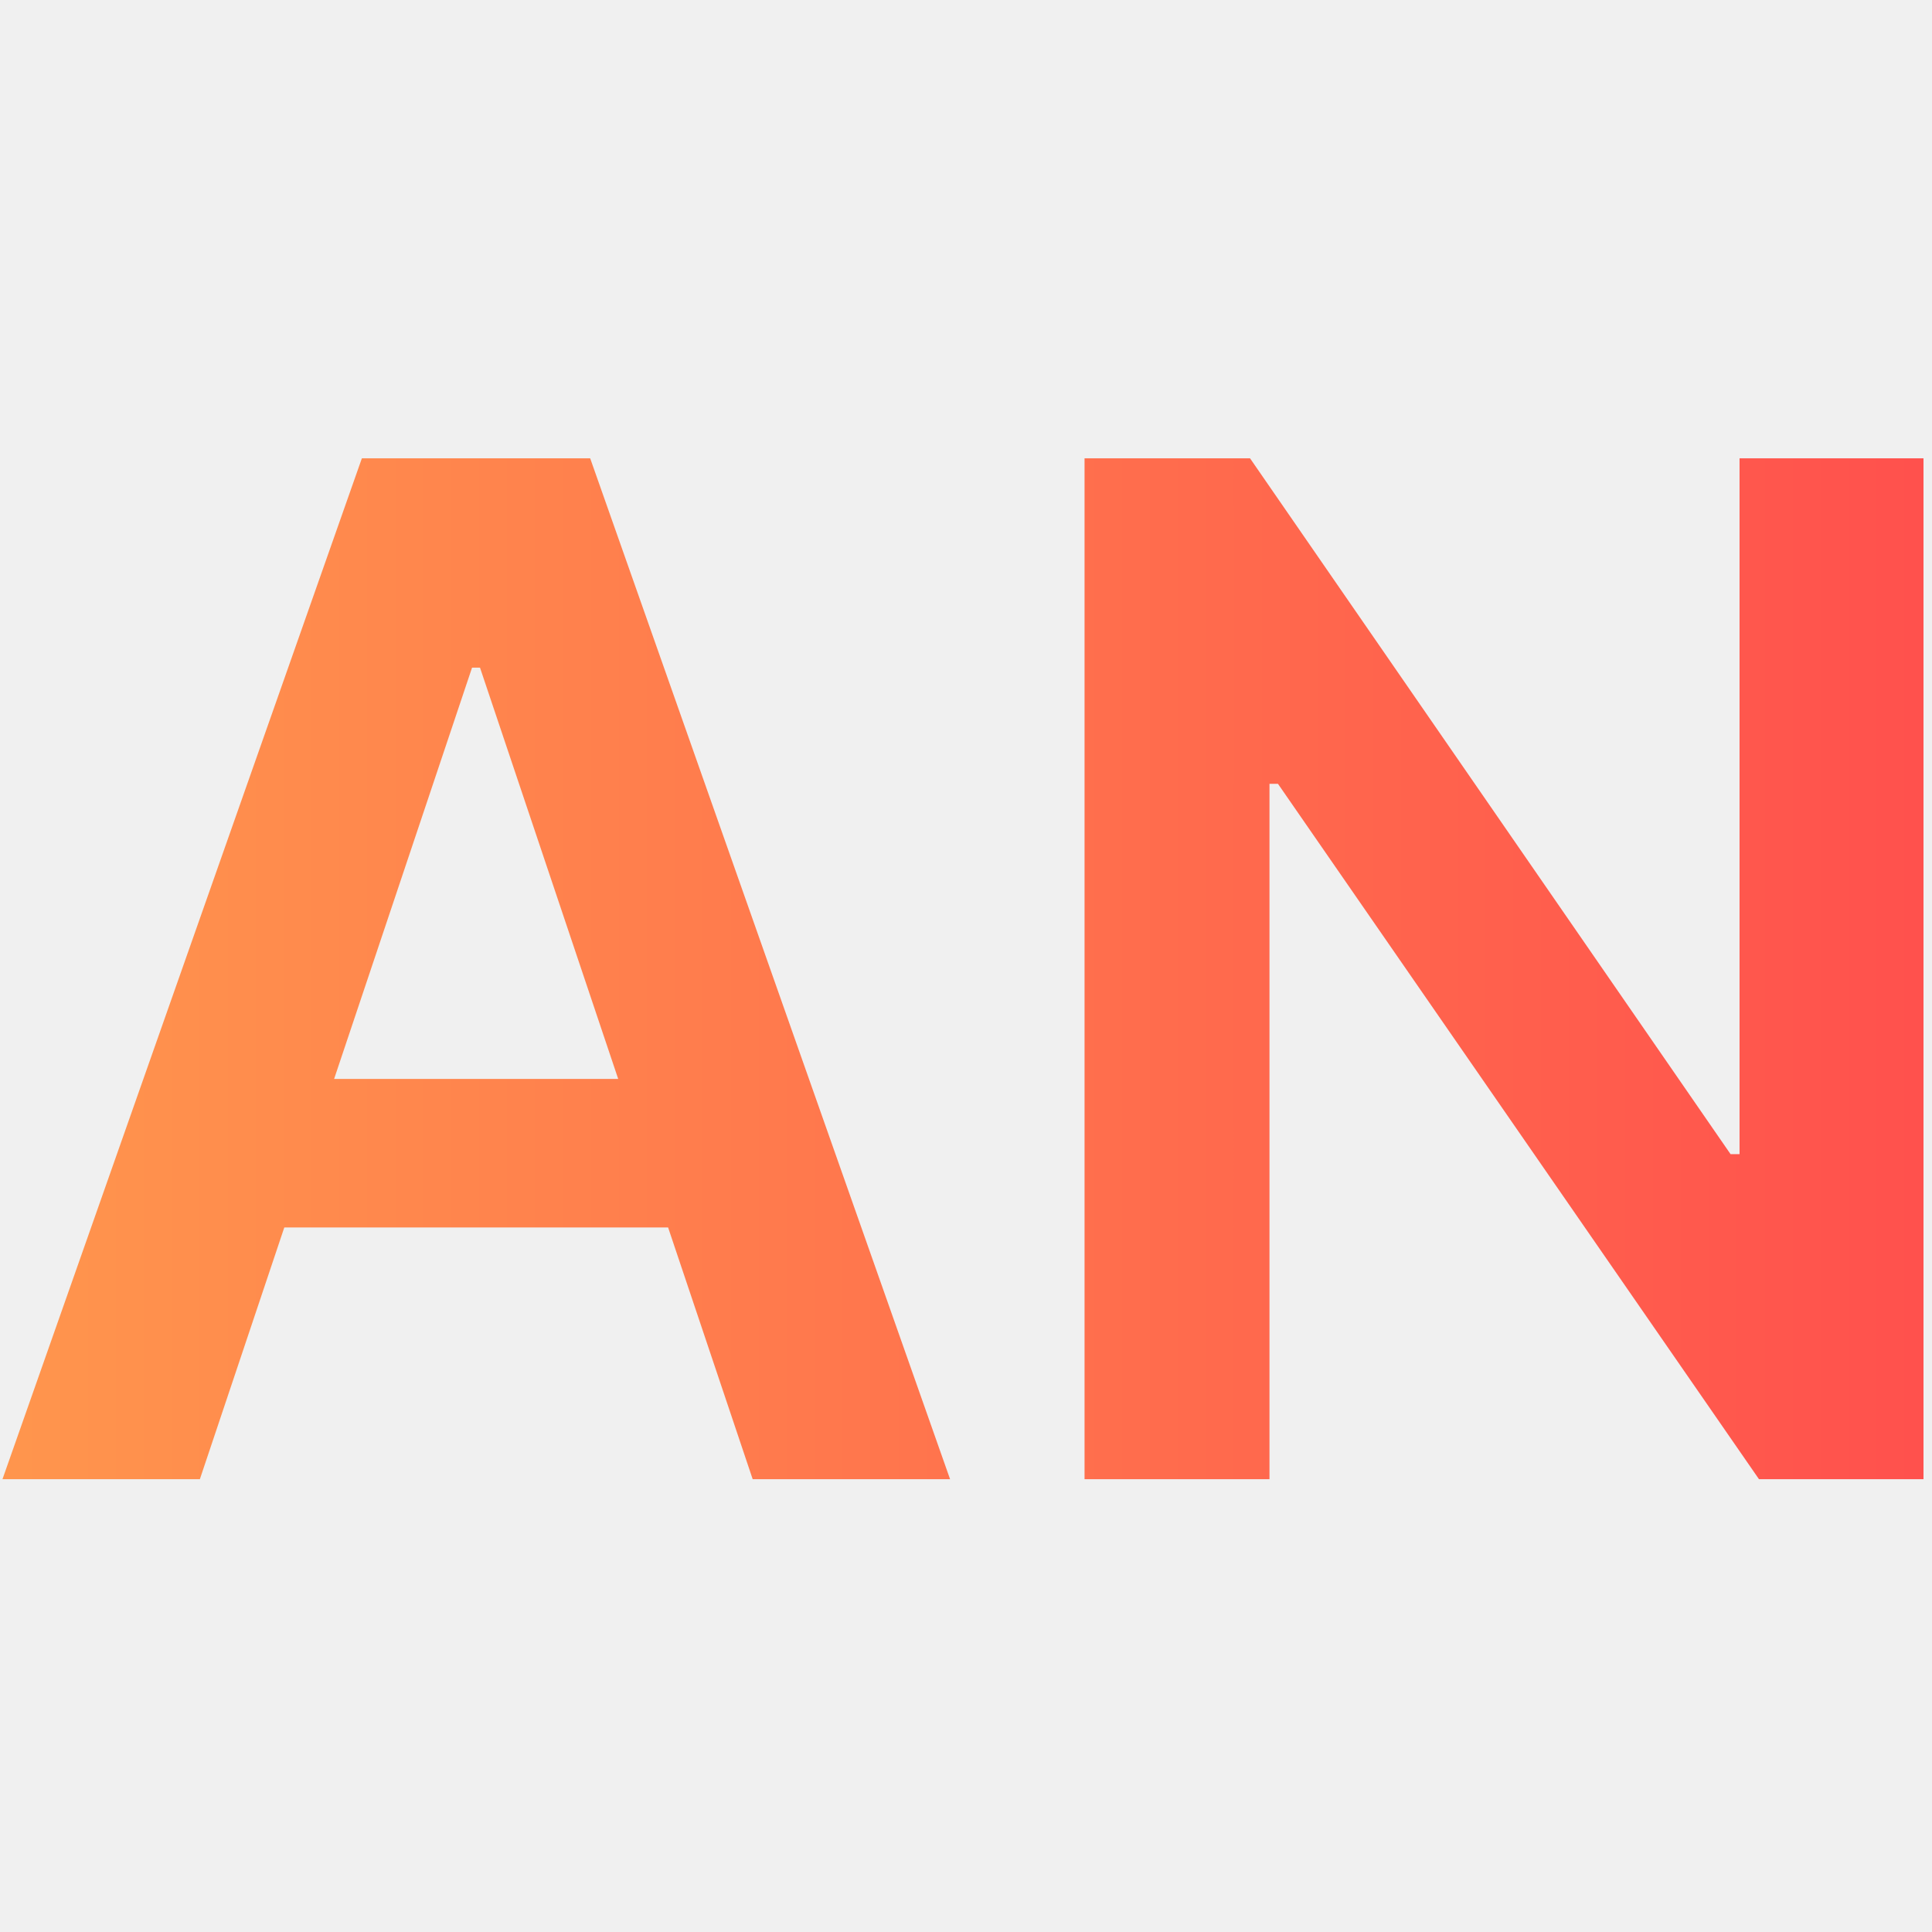
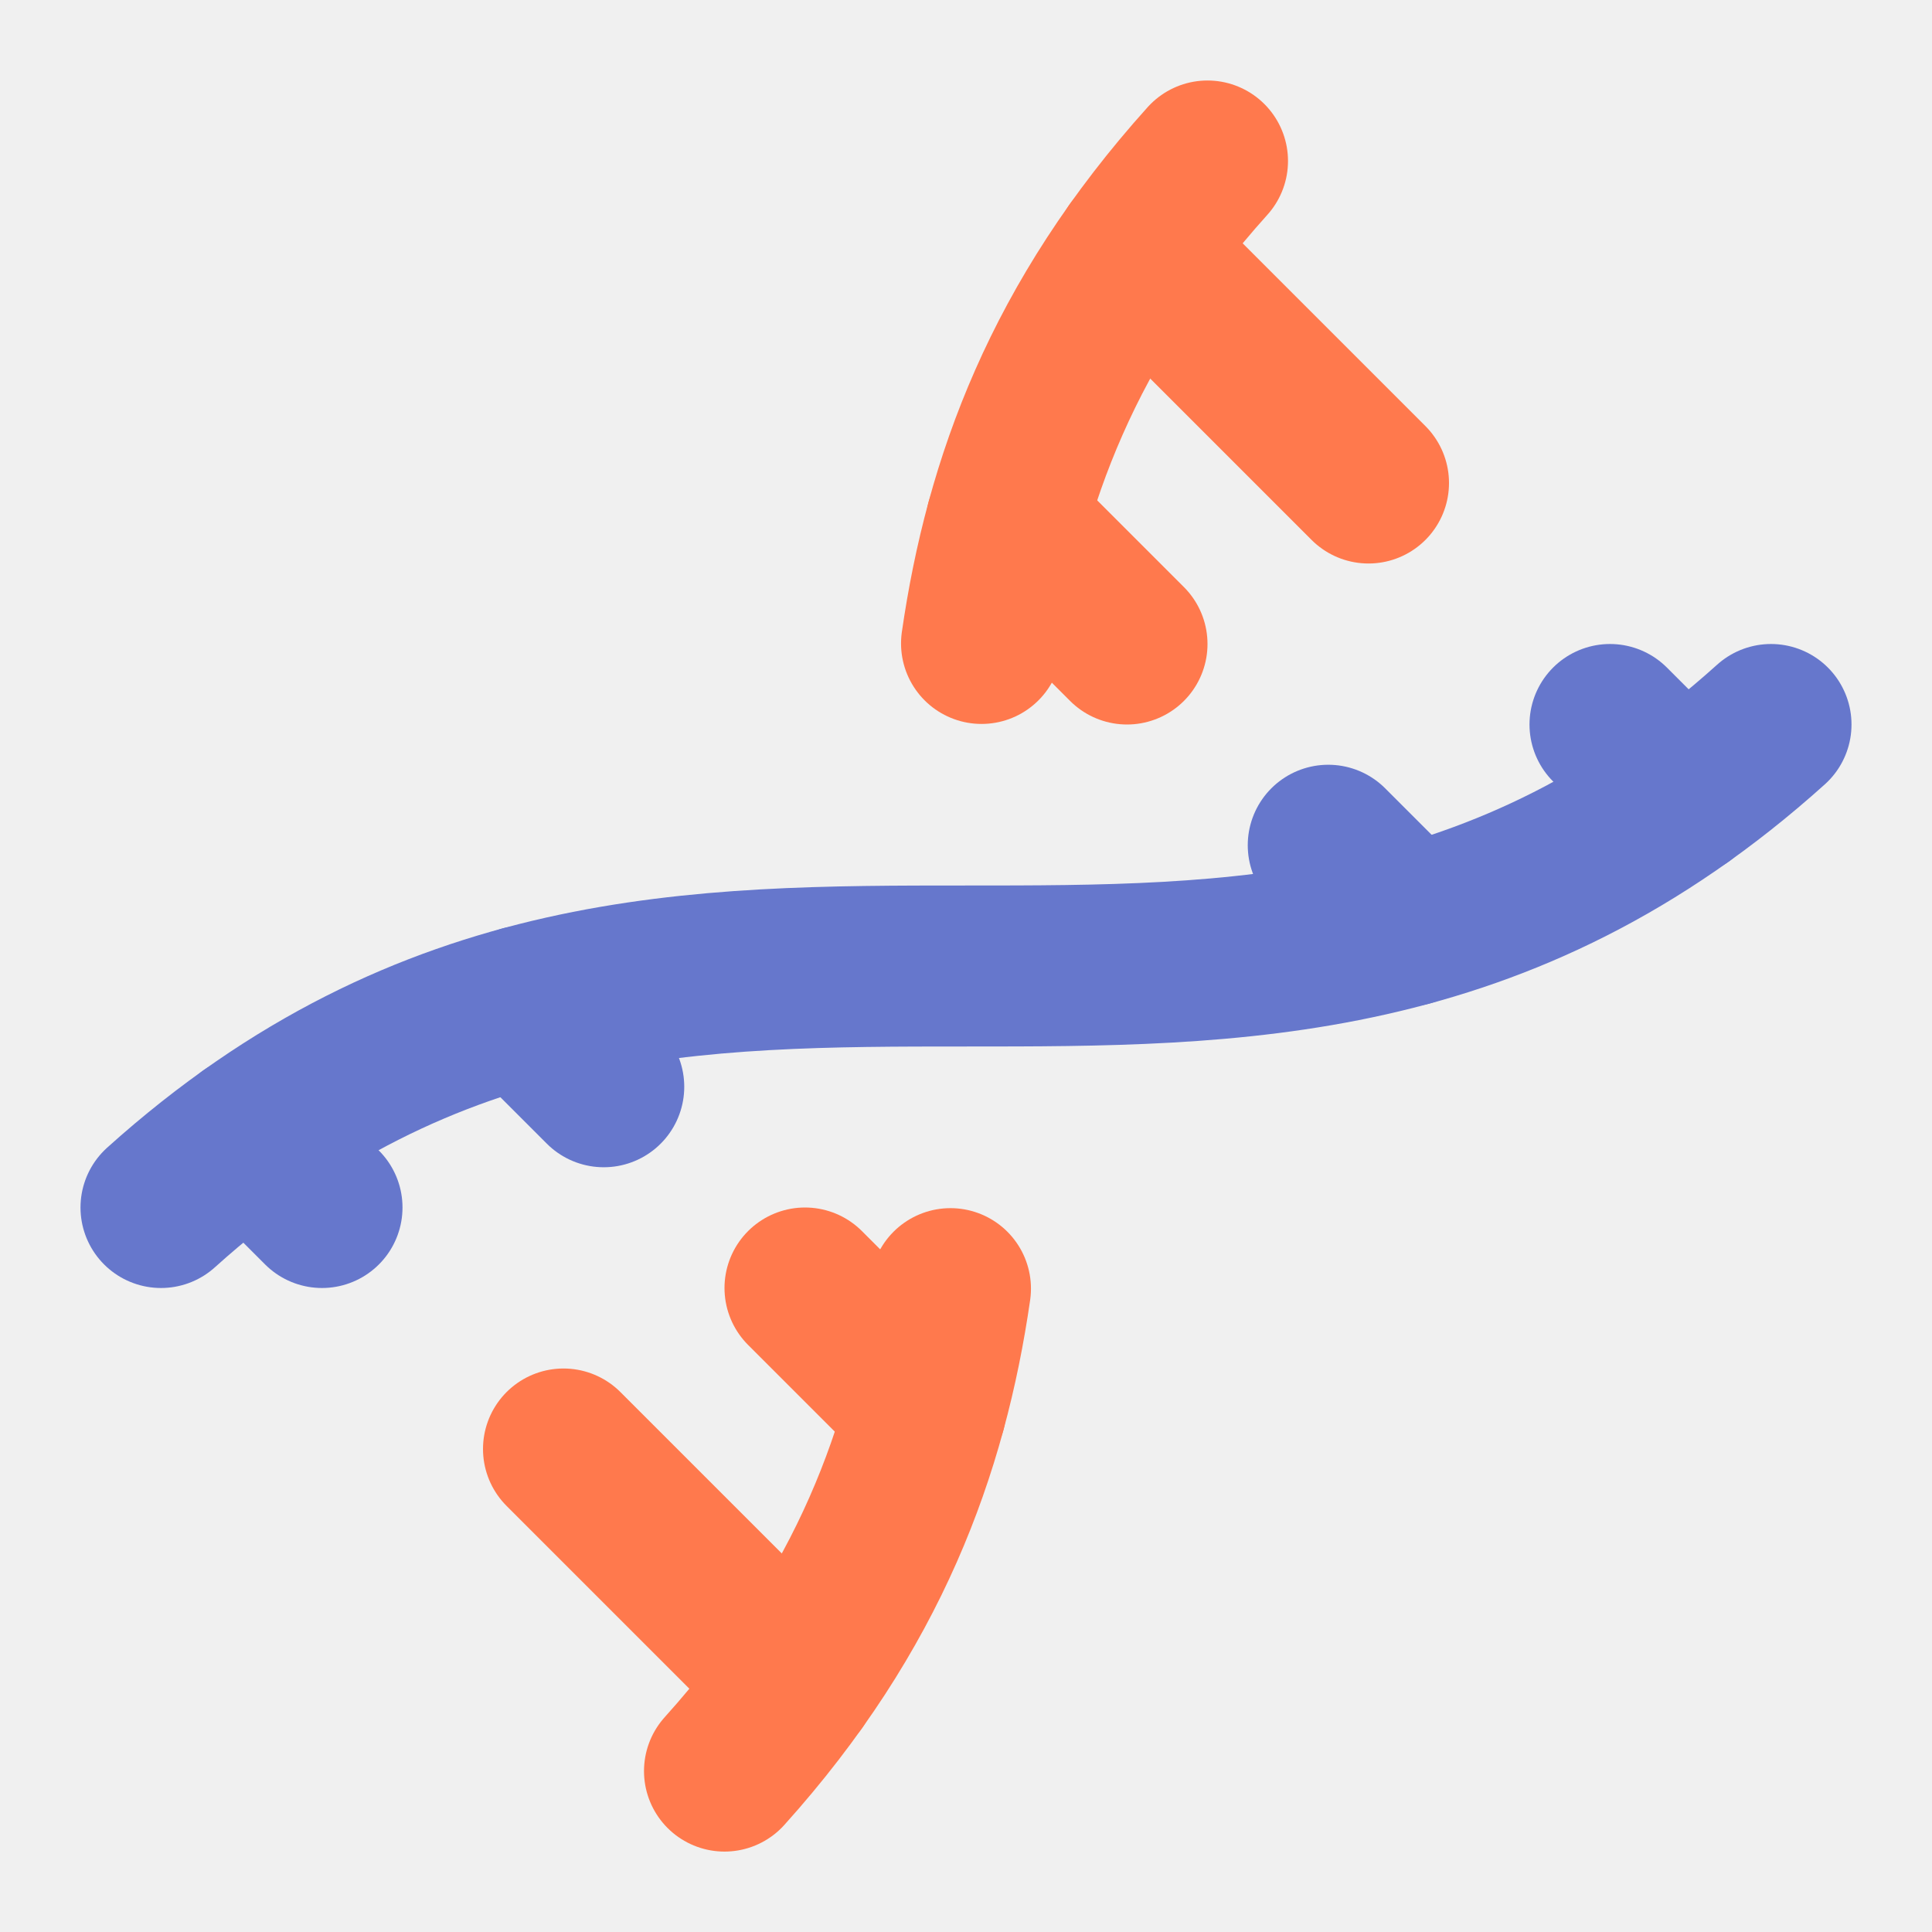
- <svg xmlns="http://www.w3.org/2000/svg" width="128" height="128" viewBox="0 0 128 128" fill="none">
-   <g clip-path="url(#clip0_67_2)">
-     <path d="M13.242 98H0.164L23.975 30.364H39.101L62.945 98H49.867L31.802 44.234H31.274L13.242 98ZM13.671 71.481H49.339V81.322H13.671V71.481ZM127.436 30.364V98H116.537L84.668 51.929H84.106V98H71.854V30.364H82.818L114.655 76.467H115.249V30.364H127.436Z" fill="url(#paint0_linear_67_2)" />
-   </g>
-   <defs>
-     <linearGradient id="paint0_linear_67_2" x1="-2.5" y1="64" x2="134.5" y2="64" gradientUnits="userSpaceOnUse">
-       <stop stop-color="#FF974D" />
-       <stop offset="1" stop-color="#FF4D4D" />
-     </linearGradient>
-     <clipPath id="clip0_67_2">
-       <rect width="128" height="128" fill="white" />
-     </clipPath>
-   </defs>
+ <svg xmlns="http://www.w3.org/2000/svg" width="24" height="24" viewBox="0 0 24 24" fill="none">
+   <path d="M10 16L11.5 17.5" stroke="#FF794D" stroke-width="2" stroke-linecap="round" stroke-linejoin="round" />
+   <path d="M7 18L9.891 20.891" stroke="#FF794D" stroke-width="2" stroke-linecap="round" stroke-linejoin="round" />
+   <path d="M9 22.001C10.798 20.003 11.518 18.006 11.807 16.008" stroke="#FF794D" stroke-width="2" stroke-linecap="round" stroke-linejoin="round" />
+   <path d="M14 8L12.5 6.5" stroke="#FF794D" stroke-width="2" stroke-linecap="round" stroke-linejoin="round" />
+   <path d="M15 2C13.202 3.998 12.482 5.995 12.193 7.993" stroke="#FF794D" stroke-width="2" stroke-linecap="round" stroke-linejoin="round" />
+   <path d="M17 6L14.109 3.109" stroke="#FF794D" stroke-width="2" stroke-linecap="round" stroke-linejoin="round" />
+   <path d="M16.5 10.5L17.5 11.5" stroke="#6677CC" stroke-width="2" stroke-linecap="round" stroke-linejoin="round" />
+   <path d="M2 15C8.667 9 15.333 15 22 9" stroke="#6677CC" stroke-width="2" stroke-linecap="round" stroke-linejoin="round" />
+   <path d="M20 9L20.891 9.891" stroke="#6677CC" stroke-width="2" stroke-linecap="round" stroke-linejoin="round" />
+   <path d="M3.109 14.109L4 15" stroke="#6677CC" stroke-width="2" stroke-linecap="round" stroke-linejoin="round" />
+   <path d="M6.5 12.5L7.5 13.5" stroke="#6677CC" stroke-width="2" stroke-linecap="round" stroke-linejoin="round" />
</svg>
